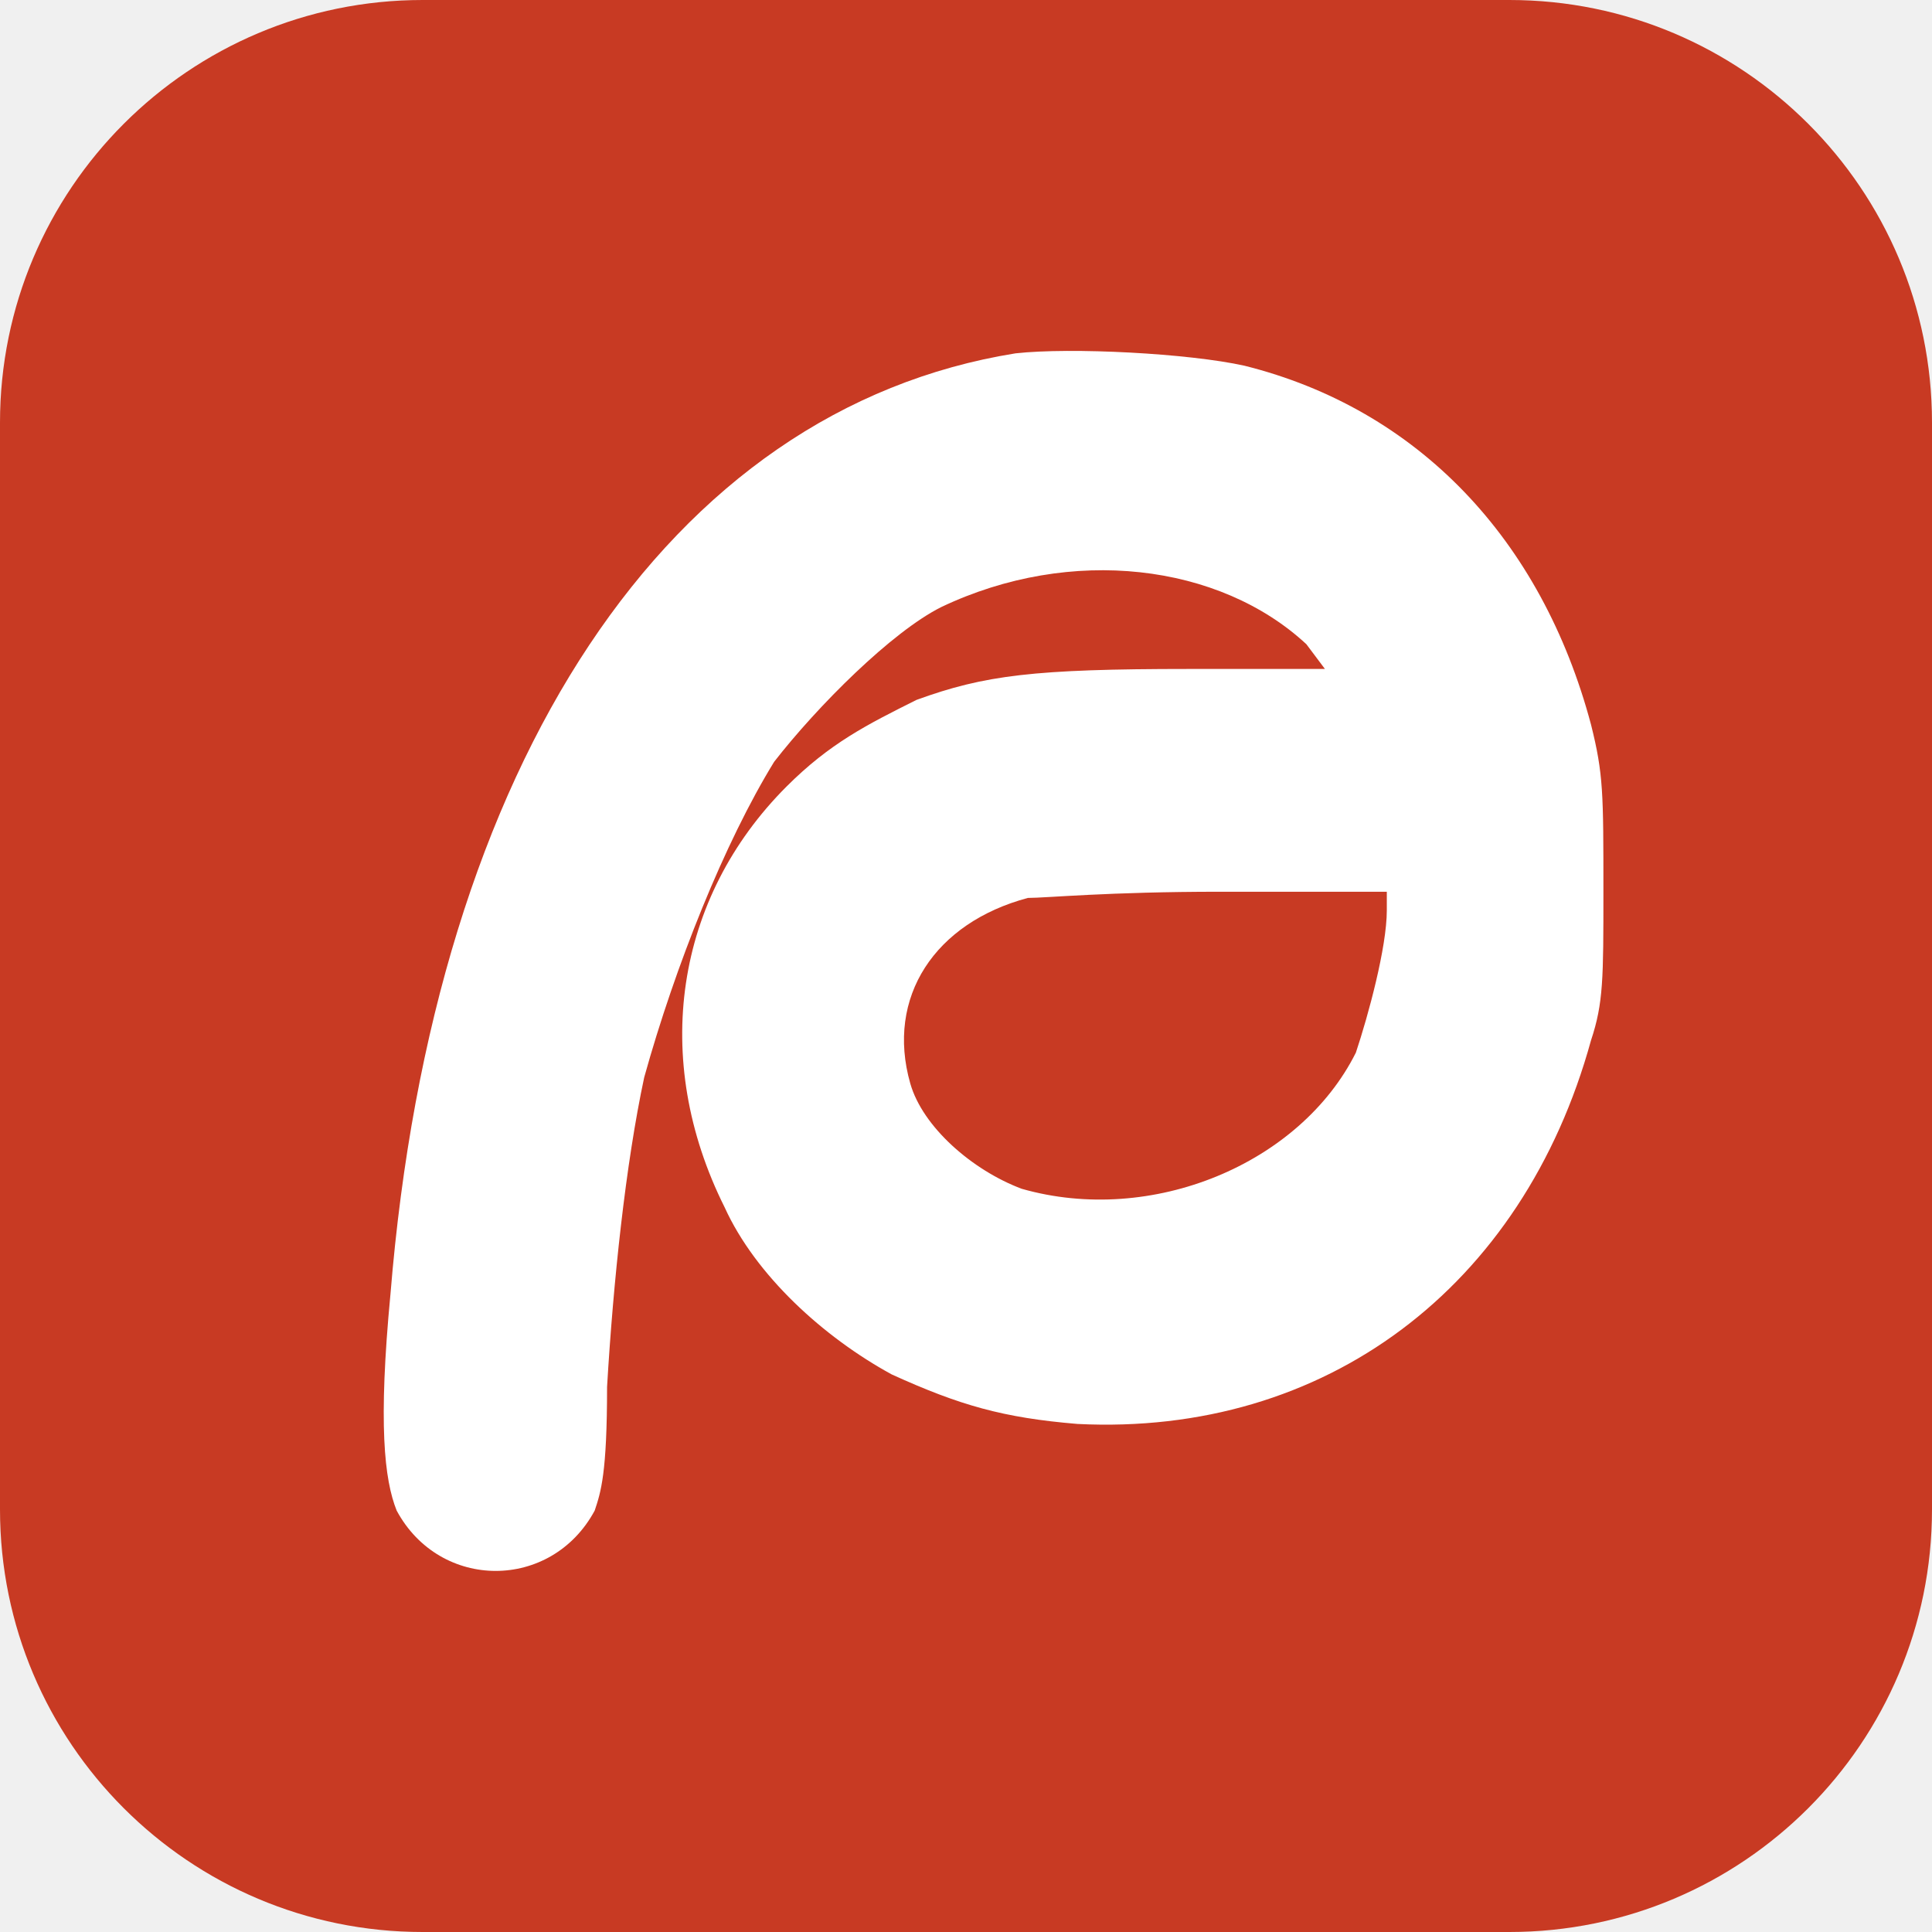
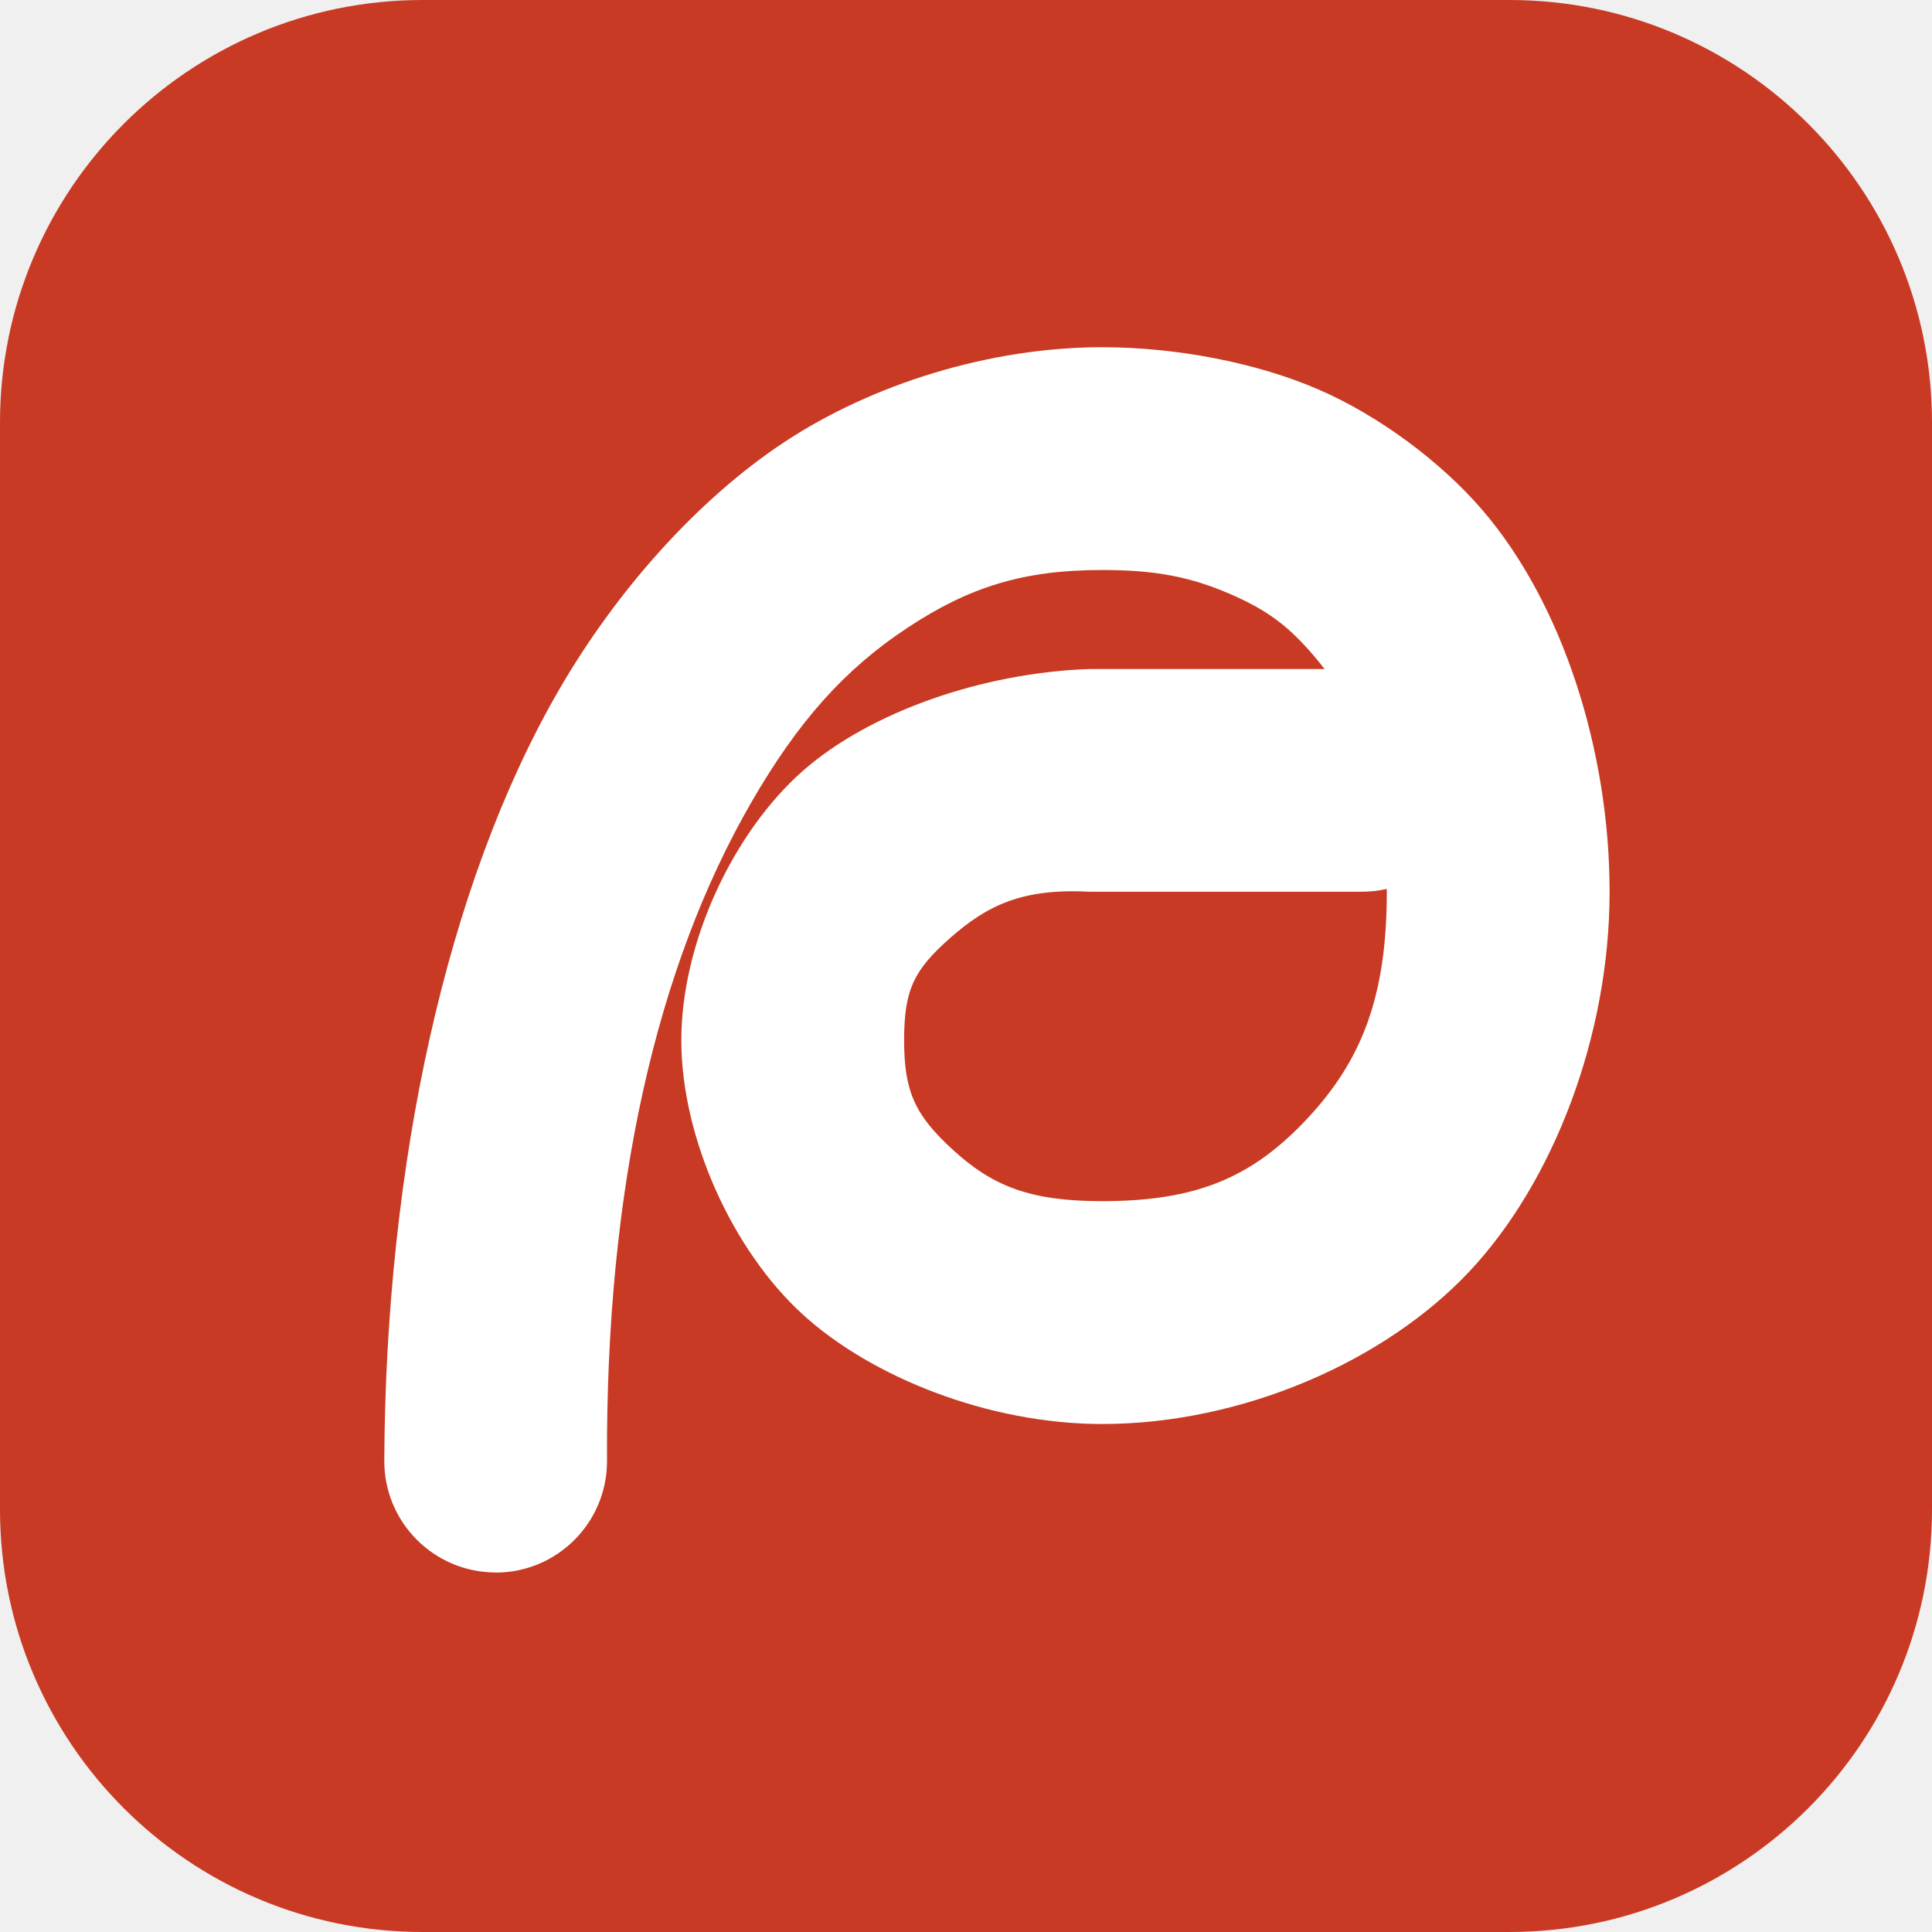
<svg xmlns="http://www.w3.org/2000/svg" viewBox="0 0 256 256" role="img" aria-labelledby="title">
  <rect width="256" height="256" rx="56" fill="#C83A23" />
  <g transform="translate(128 128) scale(.82) translate(-128 -128)">
-     <path fill="#FFFFFF" fill-rule="evenodd" d="M 136 29 C 80 38, 42 95, 35 181 C 33 202, 34 211, 36 216 C 43 229, 61 229, 68 216 C 69 213, 70 210, 70 196 C 71 179, 73 160, 76 146 C 81 128, 89 108, 97 95 C 104 86, 116 74, 124 70 C 145 60, 169 63, 183 76 L 186 80 164 80 C 139 80, 131 81, 120 85 C 112 89, 106 92, 99 99 C 81 117, 77 143, 89 167 C 94 178, 105 188, 116 194 C 127 199, 134 201, 146 202 C 186 204, 218 180, 229 140 C 231 134, 231 130, 231 116 C 231 100, 231 97, 229 89 C 221 59, 201 38, 173 31 C 164 29, 145 28, 136 29 M 138 117 C 123 121, 115 133, 119 147 C 121 154, 129 161, 137 164 C 158 170, 182 160, 191 142 C 193 136, 196 125, 196 119 L 196 116 169 116 C 151 116, 141 117, 138 117" />
+     <path fill="#FFFFFF" fill-rule="evenodd" d="M52,226c-9.94,0 -18,-8.06 -18,-18c0.21,-47.95 10.06,-93.16 28.16,-124.5c9.28,-16.06 22.41,-30.85 36.44,-40.13c14.16,-9.37 33.19,-15.36 51.4,-15.36c12.29,0 25.18,2.61 34.85,6.78c9.89,4.27 19.9,11.75 26.55,19.48c13.07,15.19 20.6,39.04 20.6,61.74c0,23.21 -9.04,46.83 -22.62,61.31c-13.68,14.59 -36.77,24.69 -59.38,24.69c-18.34,0 -37.31,-7.58 -48.4,-17.72c-11.36,-10.38 -19.6,-28.56 -19.6,-44.28c0,-15.87 8.44,-33.66 19.59,-43.5c10.9,-9.62 29.25,-15.93 46.41,-16.5h37.94c-0.58,-0.76 -1.2,-1.52 -1.84,-2.26c-4.1,-4.77 -7.47,-7.29 -13.51,-9.9c-6.27,-2.7 -11.88,-3.84 -20.59,-3.84c-12.79,0 -21.51,2.75 -31.54,9.39c-10.16,6.72 -17.65,15.18 -25.13,28.12c-15.4,26.66 -23.55,62.45 -23.34,106.5c0,9.94 -8.06,18 -18,18zM196,115.55c-1.29,0.29 -2.62,0.45 -4,0.45h-44c-10.84,-0.57 -16.49,2.12 -22.59,7.5c-5.85,5.16 -7.41,8.37 -7.41,16.5c0,8.28 1.75,12.1 7.9,17.72c6.41,5.86 12.45,8.28 24.1,8.28c15.39,0 24.3,-3.9 33.12,-13.31c8.92,-9.52 12.88,-19.9 12.88,-36.69c0,-0.15 -0,-0.3 -0,-0.45z" />
  </g>
</svg>
